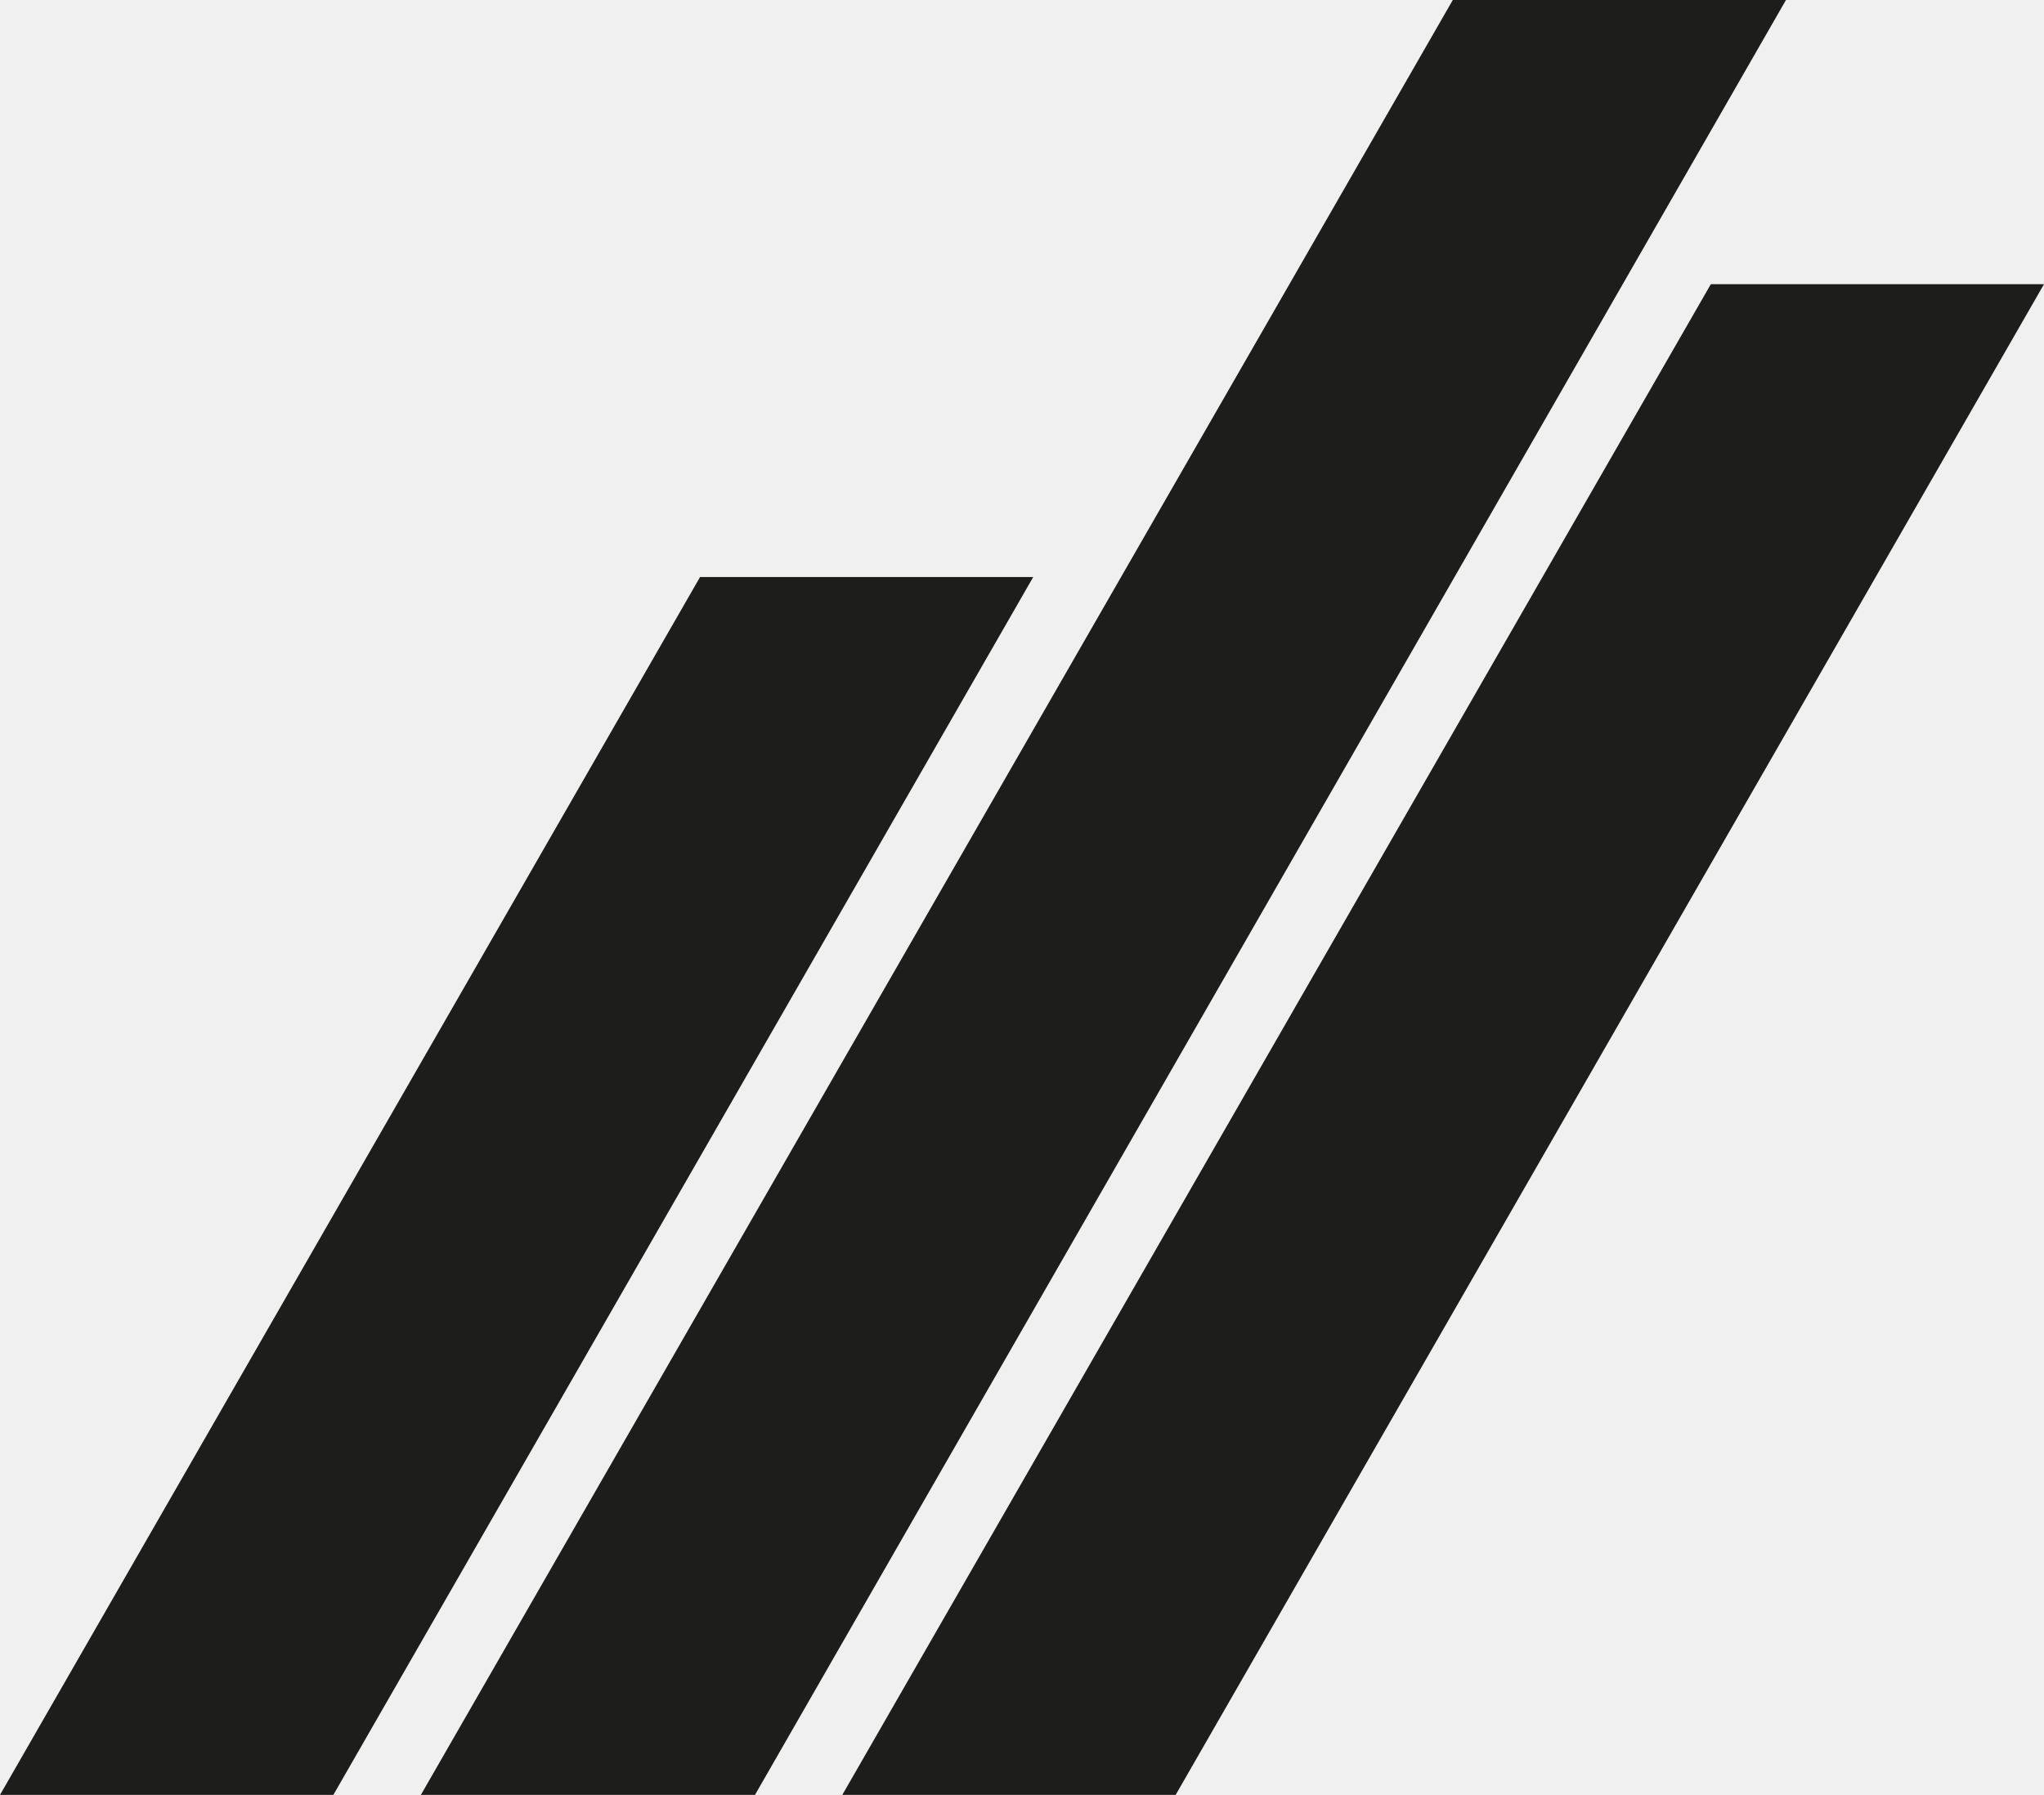
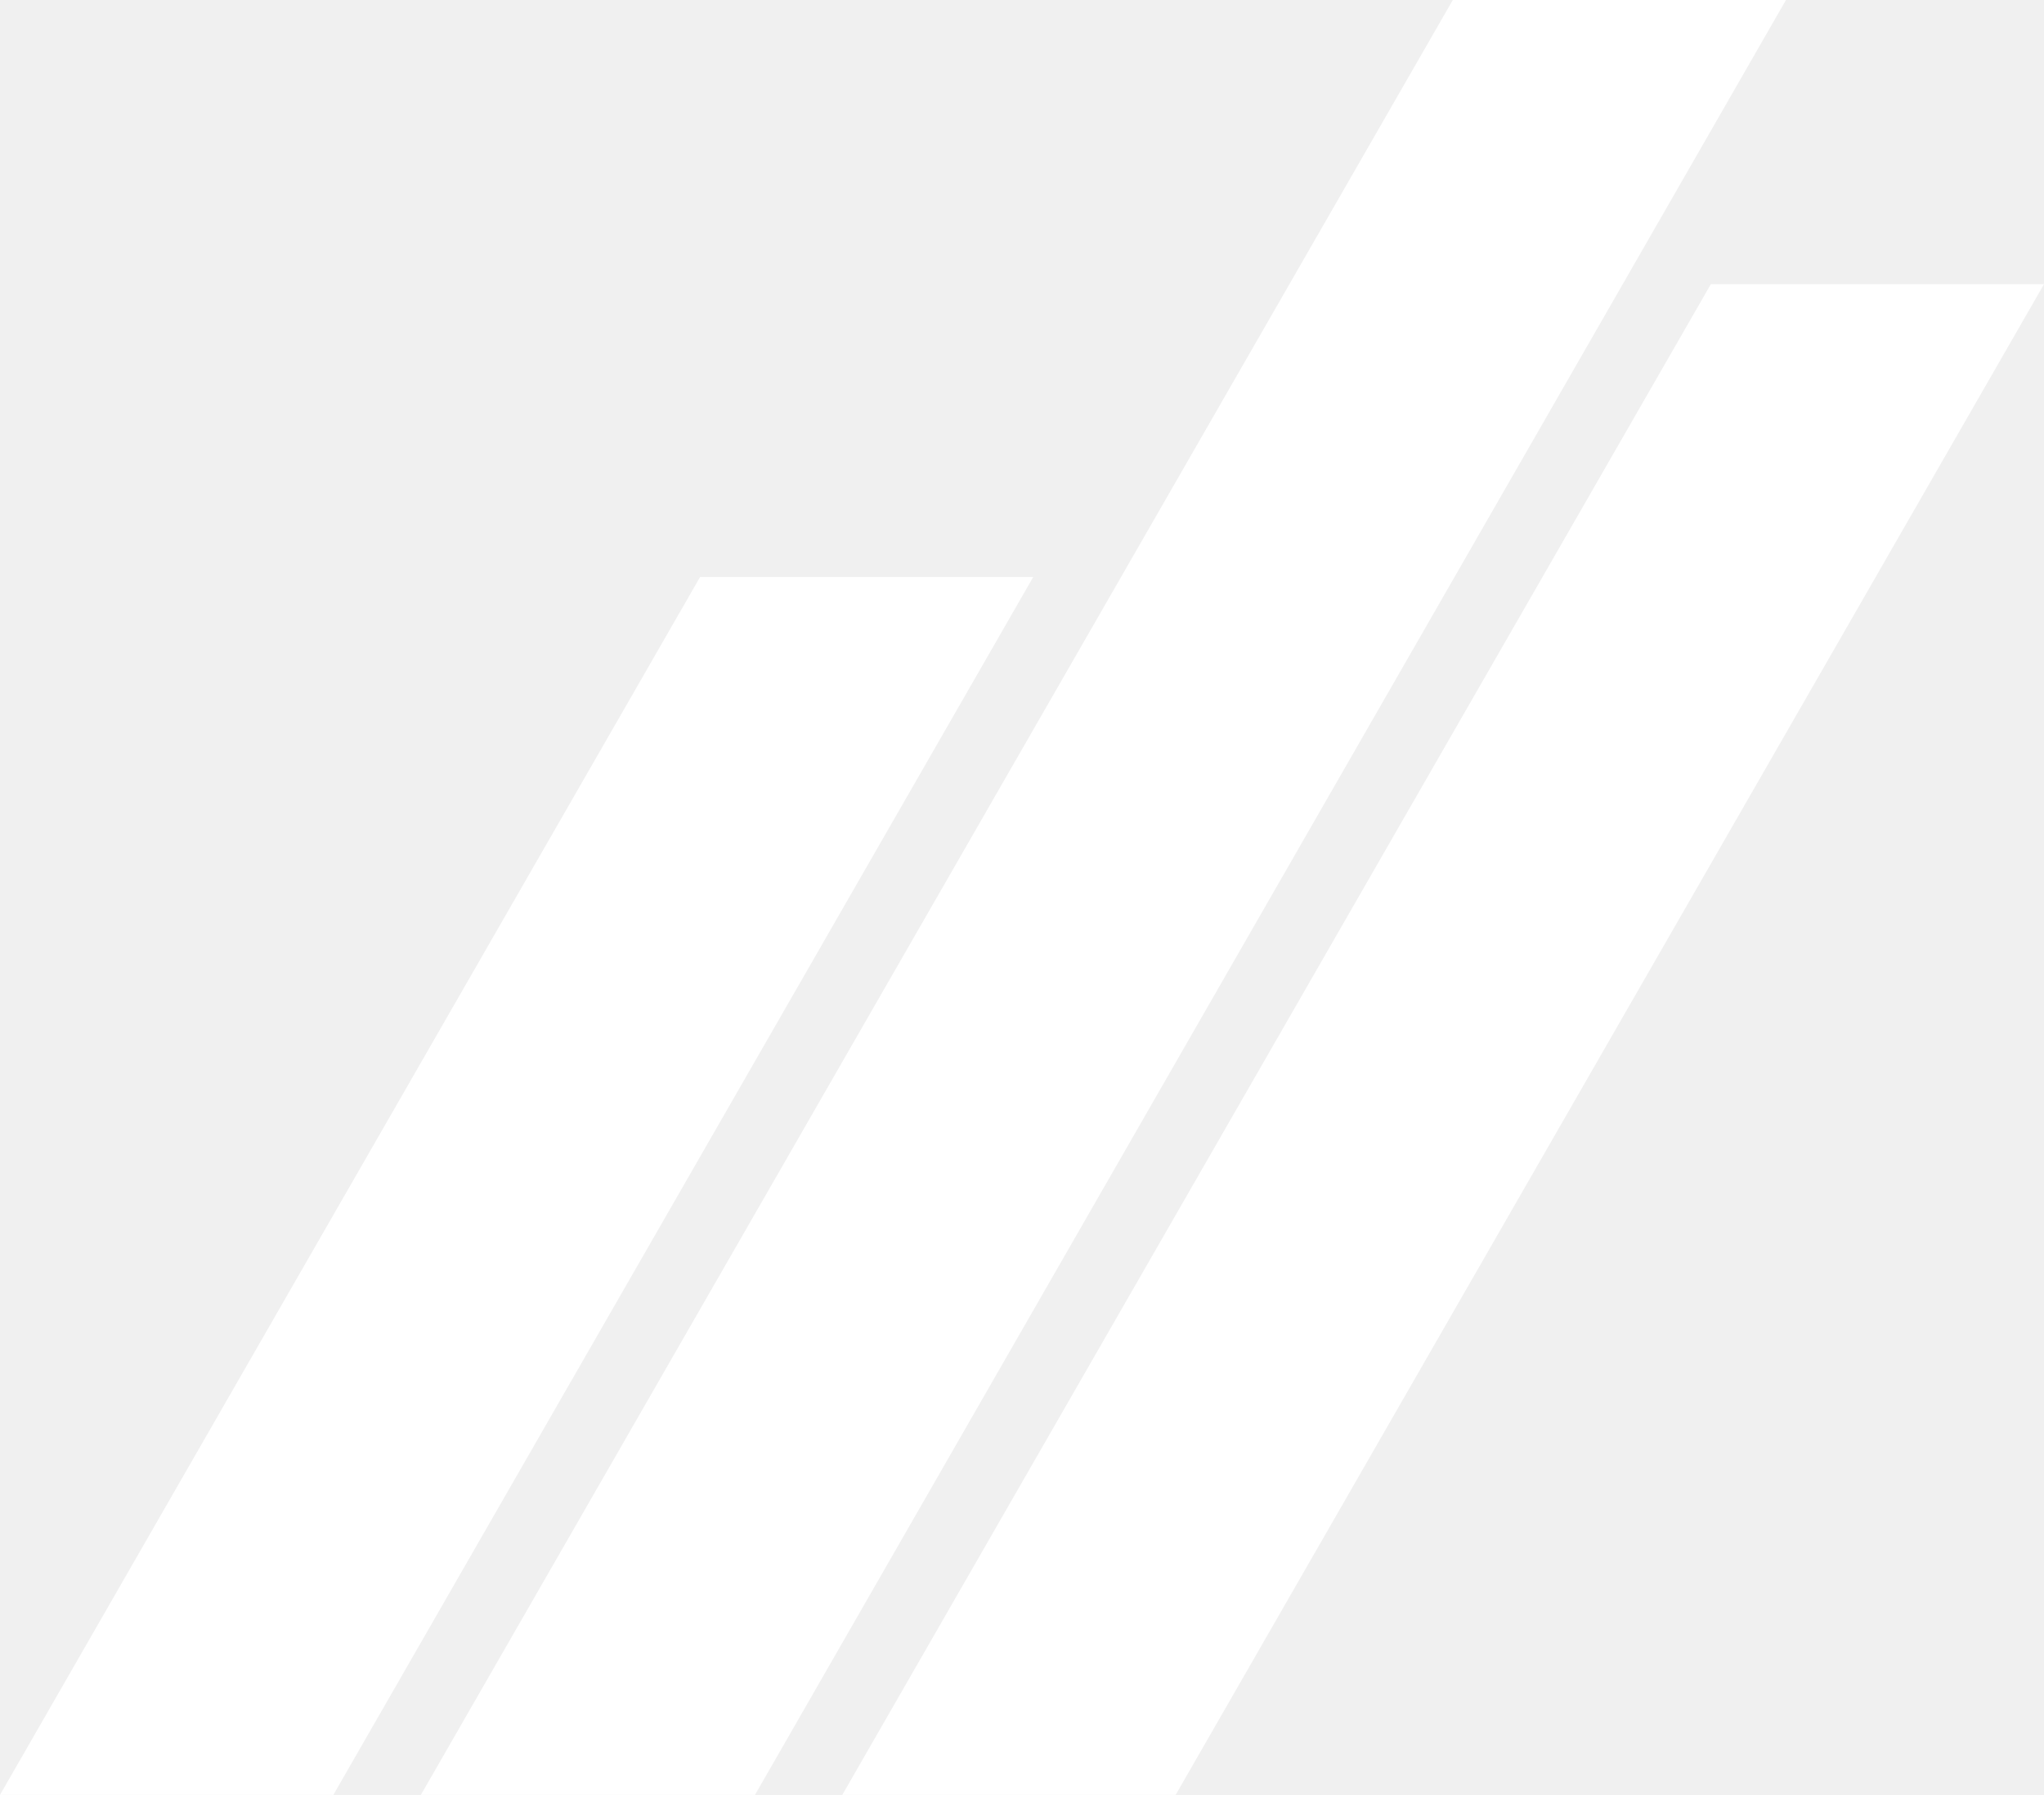
<svg xmlns="http://www.w3.org/2000/svg" id="Layer_2" data-name="Layer 2" viewBox="0 0 109.08 95.81">
  <defs>
    <style>
            .cls-1 {
-             fill: #1d1d1b;
+             fill: white;
            }
        </style>
  </defs>
  <g id="Layer_1-2">
    <g>
      <polygon class="cls-1" points="17.79 95.81 55.14 30.8 37.36 30.8 0 95.81 17.79 95.81" />
      <polygon class="cls-1" points="77.53 0 22.46 95.81 40.29 95.81 95.31 0 77.53 0" />
      <polygon class="cls-1" points="62.74 95.81 109.08 15.17 91.3 15.17 44.95 95.81 62.74 95.81" />
    </g>
  </g>
</svg>
